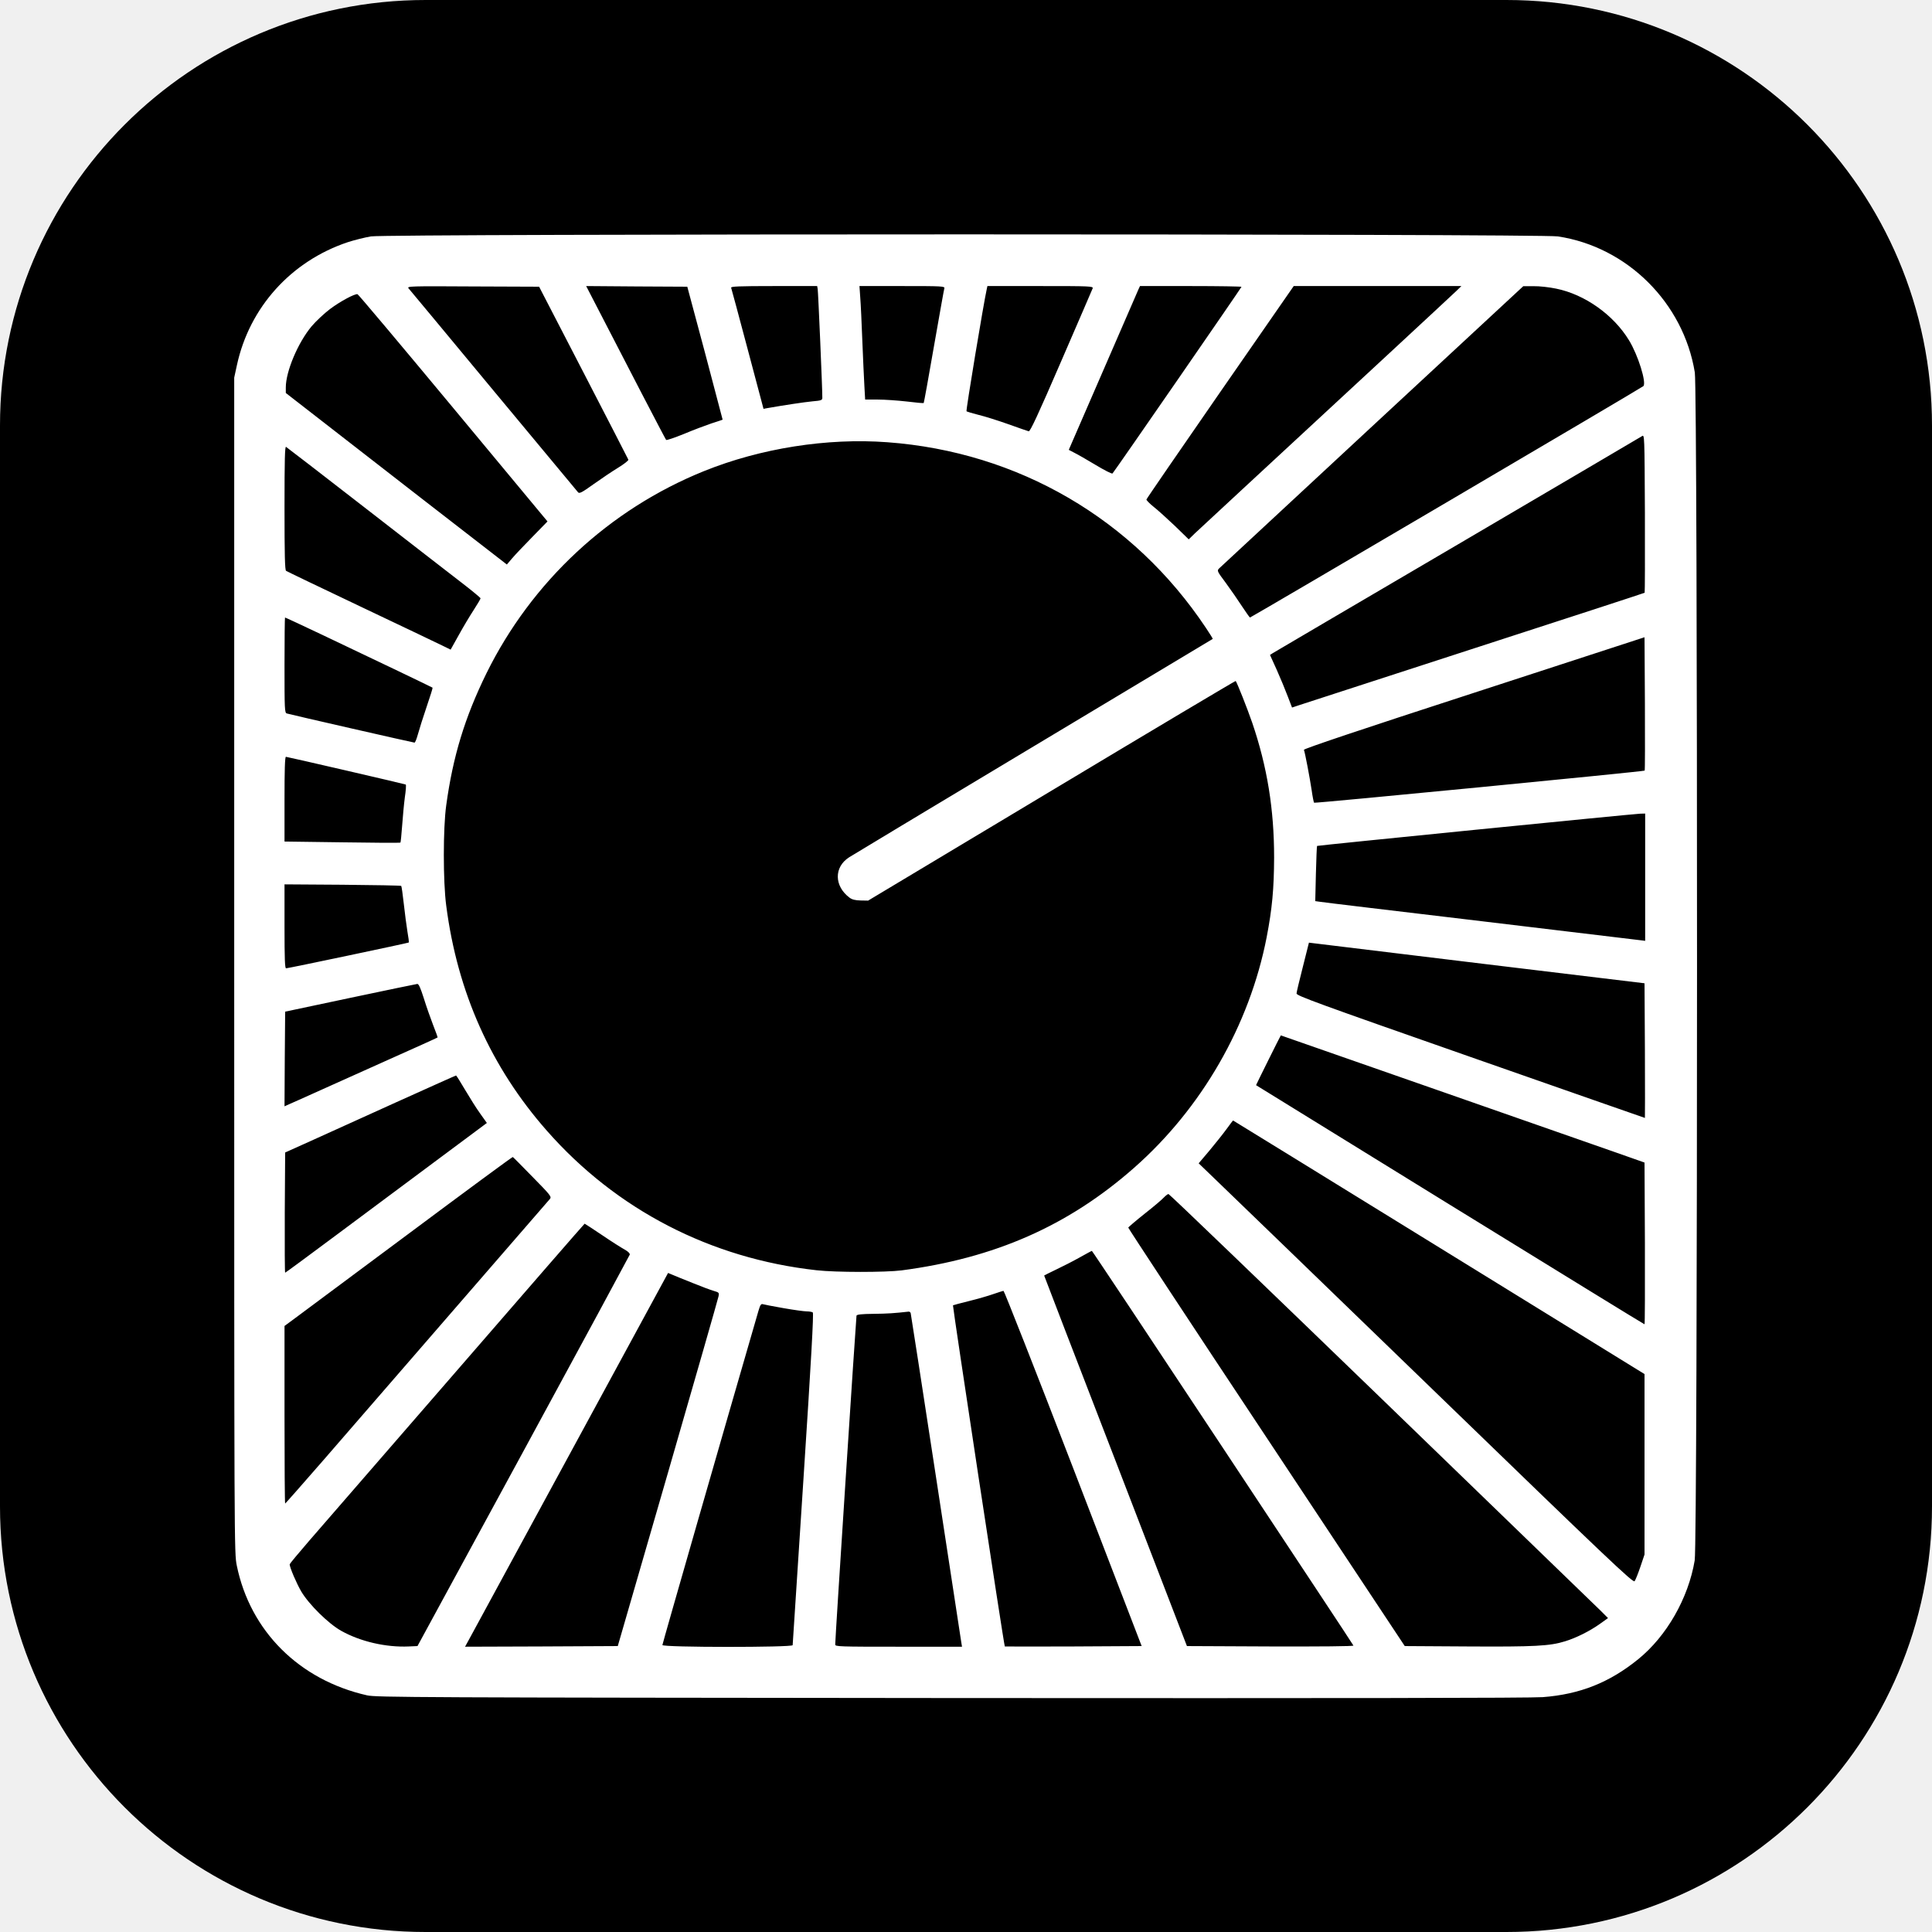
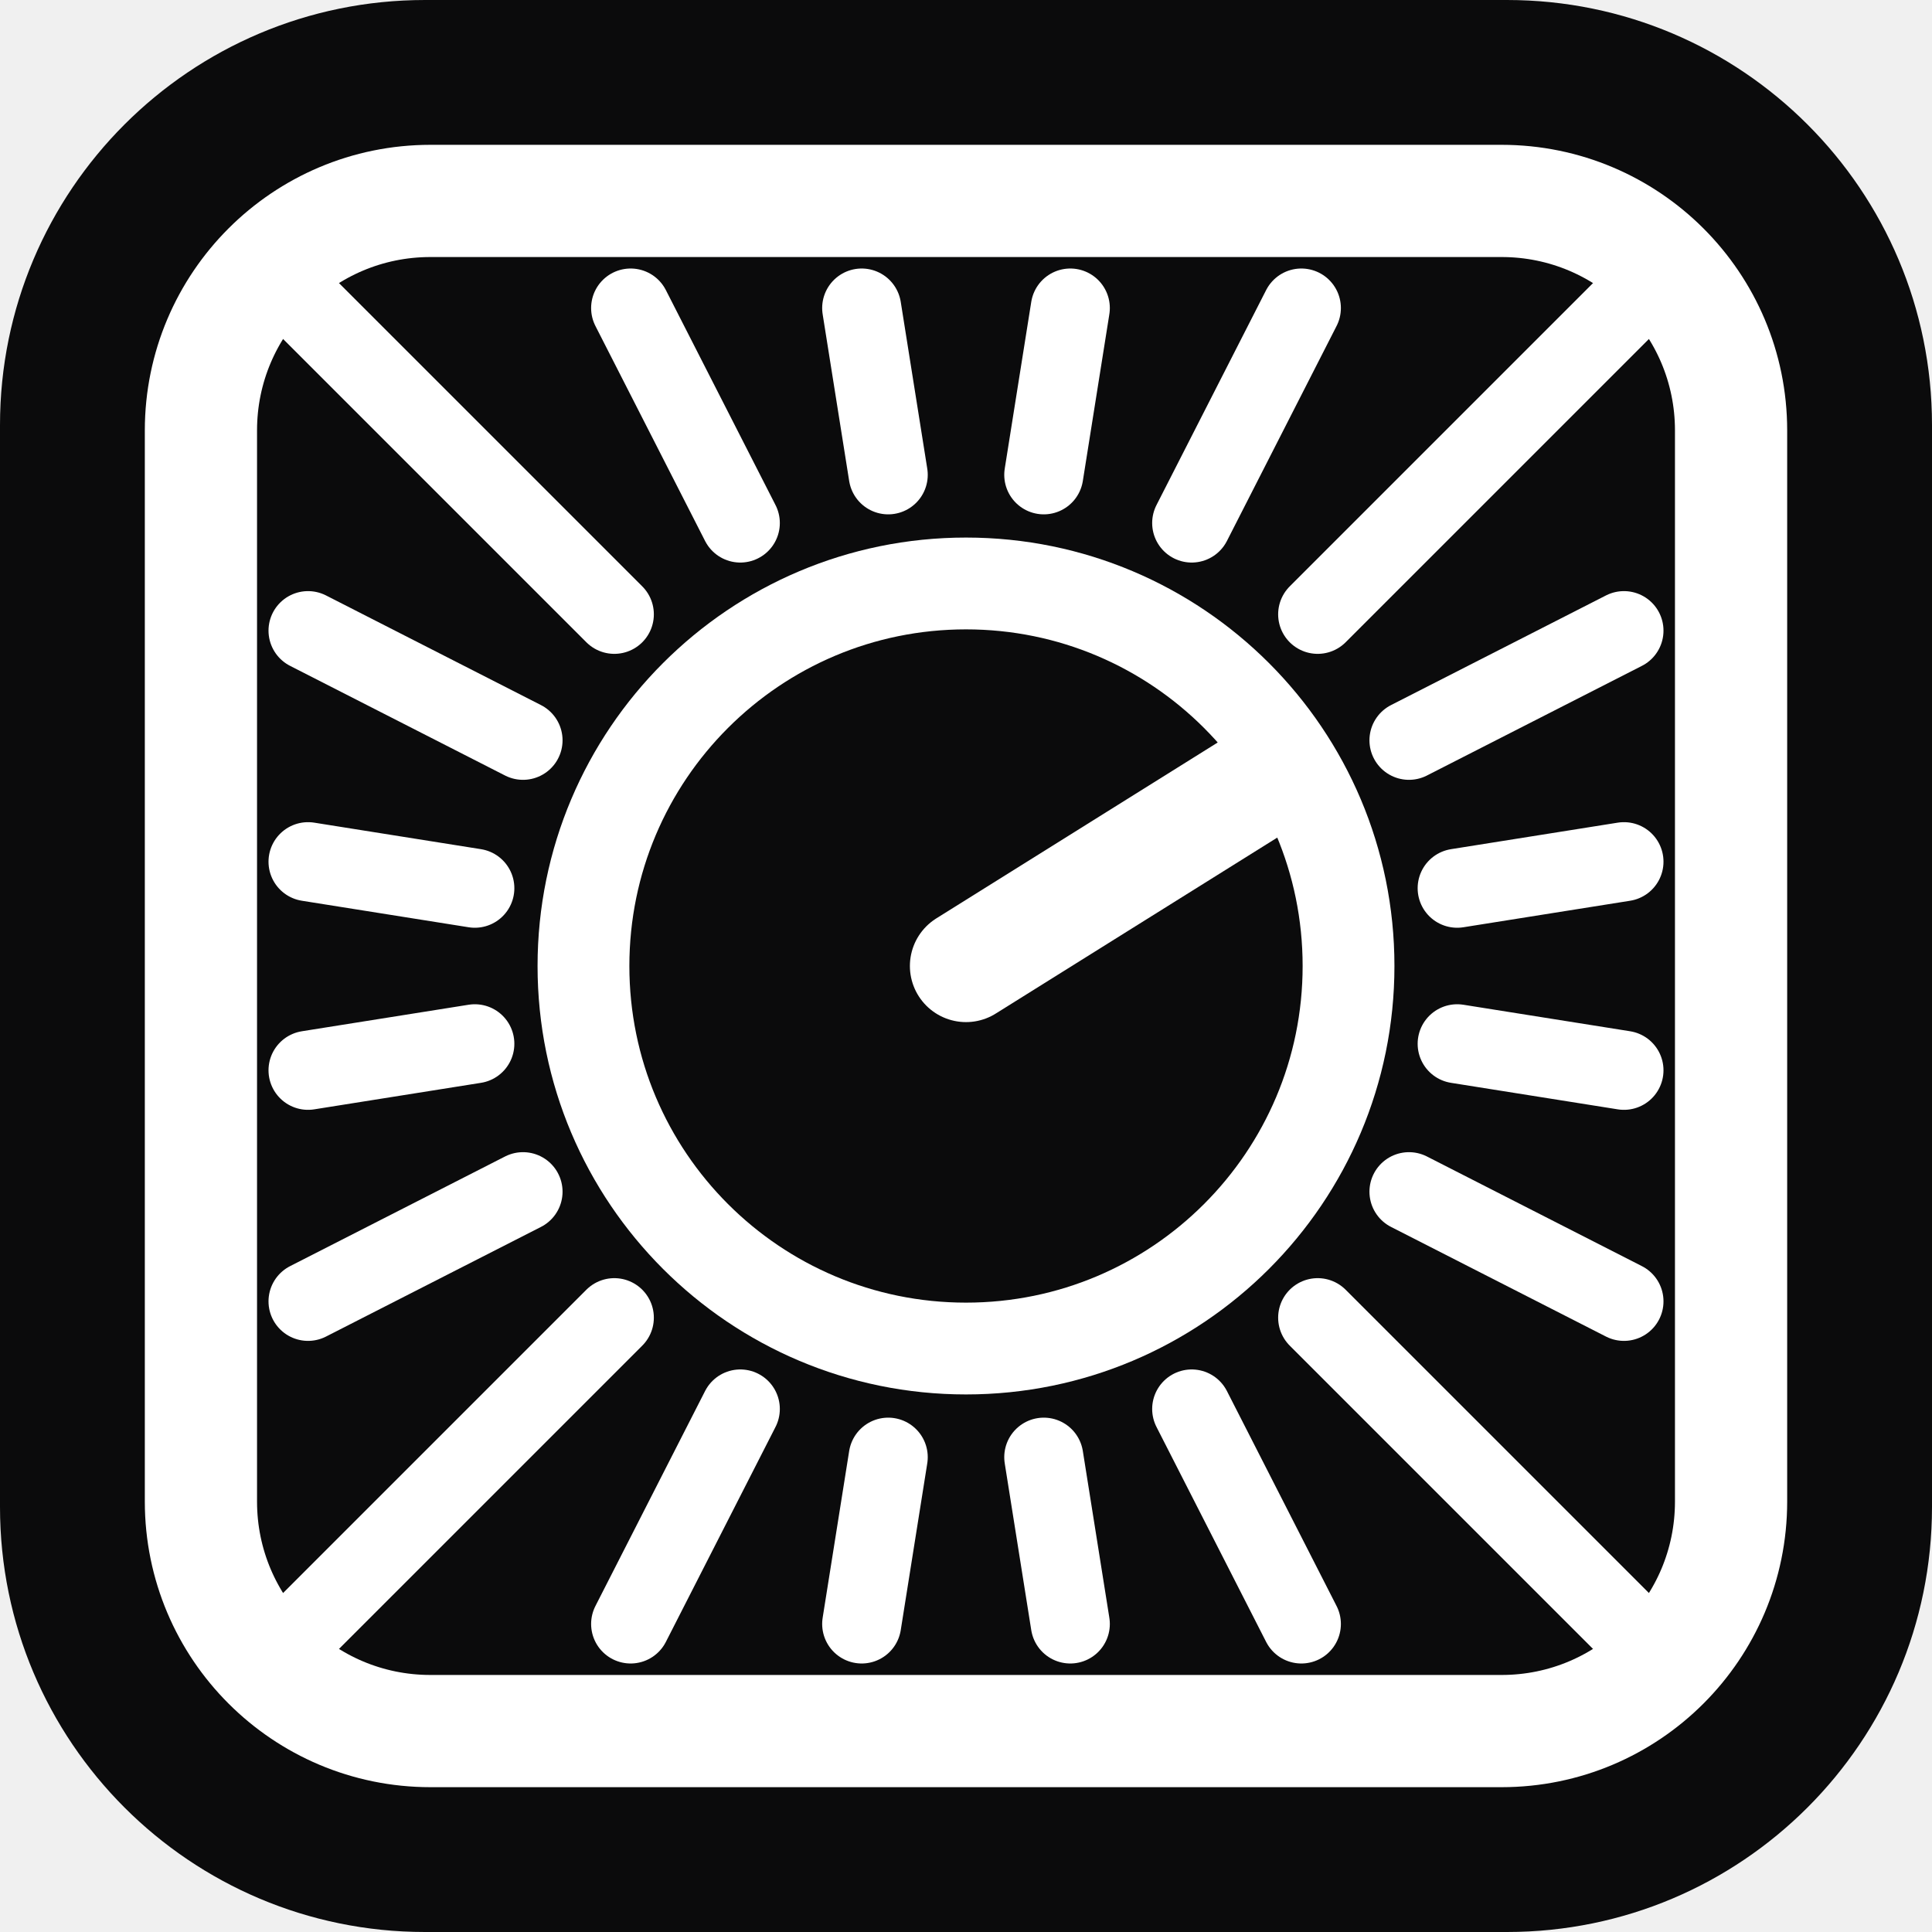
- <svg xmlns="http://www.w3.org/2000/svg" viewBox="0 0 1498 1498" width="1024" height="1024">
-   <rect width="1498" height="1498" rx="330" fill="#000" />
-   <g transform="translate(181.6 181.2)" fill="#fff" fill-rule="evenodd">
-     <path d="M106.0 2.1C101.3 2.9 93.2 4.9 88.0 6.6C44.1 21.3 11.8 57.1 2.1 101.9L0.0 111.6L0.0 567.2C0.0 1020.0 0.0 1022.9 2.0 1032.7C12.4 1083.5 50.4 1121.4 103.0 1133.3C110.0 1134.9 141.7 1135.0 555.5 1135.4C860.1 1135.6 1005.0 1135.4 1014.6 1134.7C1043.4 1132.5 1066.3 1123.4 1088.6 1105.3C1110.6 1087.5 1127.5 1058.0 1132.4 1028.7C1134.8 1014.5 1134.8 122.3 1132.5 107.6C1123.7 53.6 1080.1 10.2 1026.3 2.1C1012.3 0.0 119.5 0.0 106.0 2.1ZM270.8 107.6C289.7 144.2 305.4 174.6 305.6 175.2C305.9 175.8 302.3 178.6 297.6 181.5C293.0 184.3 284.4 190.1 278.5 194.3C269.6 200.7 267.6 201.7 266.6 200.5C265.9 199.7 236.4 164.2 201.0 121.6C165.7 79.0 136.0 43.3 135.2 42.4C133.7 40.7 136.1 40.6 185.0 40.9L236.4 41.1L270.8 107.6ZM365.1 92.6C372.6 120.9 378.7 144.2 378.7 144.2C378.6 144.3 374.7 145.6 370.0 147.1C365.3 148.7 355.7 152.3 348.6 155.3C341.4 158.2 335.3 160.3 334.9 159.9C334.3 159.3 303.5 100.0 274.6 43.9L272.9 40.6L312.1 40.9L351.3 41.1L365.1 92.6ZM452.4 42.9C452.8 44.8 456.1 121.6 456.0 127.2C456.0 129.1 455.2 129.4 448.2 130.0C441.9 130.6 426.1 133.0 413.0 135.3L410.4 135.8L398.1 89.5C391.3 64.0 385.6 42.6 385.3 41.9C384.9 40.9 391.2 40.6 418.4 40.6L452.0 40.6L452.4 42.9ZM550.6 42.4C550.3 43.3 546.7 63.7 542.5 87.6C538.4 111.4 534.8 131.1 534.6 131.3C534.5 131.5 528.5 131.0 521.4 130.1C514.3 129.3 504.2 128.6 498.9 128.6L489.2 128.6L488.6 117.9C488.3 112.0 487.5 96.1 487.0 82.6C486.5 69.1 485.8 54.2 485.4 49.4L484.8 40.6L518.0 40.6C549.1 40.6 551.1 40.7 550.6 42.4ZM665.6 42.4C665.2 43.3 654.3 68.8 641.2 98.9C623.1 140.8 617.1 153.6 616.0 153.2C615.2 153.0 608.0 150.5 600.2 147.7C592.3 144.9 581.9 141.6 577.2 140.5C572.4 139.3 568.2 138.0 567.8 137.7C567.2 137.2 581.1 53.6 583.5 42.9L584.0 40.6L625.1 40.6C663.8 40.6 666.2 40.7 665.6 42.4ZM781.0 41.2C781.0 41.7 682.7 184.1 681.0 185.9C680.6 186.4 674.7 183.4 667.9 179.3C661.1 175.2 653.6 170.9 651.3 169.8L647.1 167.6L648.9 163.4C654.1 151.4 700.1 45.4 701.1 43.2L702.3 40.6L741.7 40.6C763.3 40.6 781.0 40.9 781.0 41.2ZM947.5 44.5C943.7 48.2 855.6 129.8 783.5 196.5C764.8 213.8 747.4 230.0 744.8 232.4L740.1 237.0L729.3 226.5C723.3 220.8 715.9 214.1 712.7 211.6C709.6 209.1 707.2 206.6 707.3 206.1C707.4 205.5 733.2 168.0 764.5 122.8L821.5 40.6L886.5 40.6L951.5 40.6L947.5 44.5ZM1025.0 42.6C1047.2 47.1 1069.5 62.9 1081.5 82.7C1088.5 94.1 1095.2 115.7 1092.6 118.2C1091.5 119.4 788.4 297.6 787.6 297.6C787.3 297.6 784.6 293.7 781.4 288.9C778.3 284.1 772.6 275.9 768.8 270.7C762.0 261.6 761.9 261.3 763.7 259.5C764.7 258.6 818.2 208.9 882.5 149.2L999.5 40.7L1007.5 40.7C1011.9 40.6 1019.8 41.5 1025.0 42.6ZM169.8 135.1L242.9 223.1L231.2 235.1C224.7 241.7 217.6 249.2 215.4 251.8L211.4 256.5L144.4 204.6C107.6 176.0 69.1 146.1 58.8 138.1L40.0 123.5L40.0 119.2C40.0 106.8 49.4 84.5 60.0 71.8C63.4 67.8 69.8 61.8 74.3 58.4C82.3 52.4 93.4 46.5 95.6 46.9C96.2 47.0 129.6 86.7 169.8 135.1ZM1093.6 278.4C1093.4 278.6 1034.3 297.9 962.3 321.2C890.4 344.5 829.0 364.5 825.9 365.5L820.2 367.4L816.9 358.8C815.1 354.0 811.3 344.8 808.4 338.3L803.1 326.6L805.3 325.2C806.5 324.4 871.0 286.6 948.5 241.1C1026.0 195.6 1090.4 157.7 1091.5 157.0C1093.5 155.6 1093.5 155.8 1093.8 216.8C1093.9 250.4 1093.8 278.1 1093.6 278.4ZM506.5 161.7C608.0 169.2 697.2 221.3 753.4 305.6C756.5 310.2 758.9 314.1 758.7 314.2C758.6 314.3 696.2 351.7 620.0 397.4C543.8 443.1 479.4 481.8 476.8 483.5C464.9 491.1 465.1 505.9 477.2 514.9C479.1 516.3 481.6 516.9 485.7 517.0L491.5 517.1L633.8 431.8C712.1 384.8 776.3 346.6 776.5 346.8C777.5 347.9 785.5 368.1 789.3 379.1C801.0 413.4 806.3 446.4 806.3 483.6C806.2 508.0 804.8 523.3 800.5 545.6C787.2 613.8 750.1 678.2 697.7 724.3C646.6 769.3 589.7 794.3 517.5 803.8C505.0 805.4 466.4 805.4 451.5 803.7C369.4 794.6 296.3 756.8 242.4 695.5C199.1 646.3 173.1 588.2 164.4 521.1C161.9 502.6 161.9 460.8 164.4 443.1C169.6 405.2 178.8 375.1 195.5 341.0C230.6 269.8 290.7 213.8 364.2 184.1C408.0 166.4 459.8 158.2 506.5 161.7ZM101.5 212.6C134.5 238.2 168.1 264.3 176.2 270.5C184.4 276.8 191.0 282.3 191.0 282.7C191.0 283.2 188.6 287.3 185.6 291.9C182.6 296.5 177.4 305.2 174.0 311.4L167.8 322.5L163.1 320.2C160.6 318.9 132.2 305.4 100.0 290.1C67.8 274.8 40.9 261.9 40.2 261.4C39.3 260.6 39.0 249.6 39.0 212.4C39.0 174.3 39.3 164.7 40.2 165.3C40.9 165.7 68.5 187.0 101.5 212.6ZM68.2 311.0C107.4 329.6 153.3 351.6 153.8 352.0C154.0 352.2 151.9 358.9 149.2 366.8C146.5 374.7 143.5 384.2 142.5 387.9C141.5 391.6 140.3 394.6 139.8 394.6C138.9 394.6 43.7 372.9 40.8 372.0C39.1 371.5 39.0 368.9 39.0 334.5C39.0 314.2 39.2 297.6 39.4 297.6C39.7 297.6 52.6 303.6 68.2 311.0ZM1093.6 416.3C1093.0 417.0 837.8 441.8 837.3 441.2C837.0 440.9 836.1 436.5 835.4 431.4C834.0 422.1 830.3 402.4 829.4 400.2C829.1 399.4 872.8 384.7 961.2 356.0L1093.5 312.9L1093.8 364.4C1093.9 392.8 1093.9 416.1 1093.6 416.3ZM86.7 416.2C111.8 422.0 132.6 426.9 133.0 427.1C133.4 427.3 133.1 431.8 132.3 437.0C131.6 442.3 130.7 452.2 130.2 459.1C129.7 466.0 129.1 471.8 128.9 472.1C128.6 472.4 108.3 472.3 83.7 471.9L39.0 471.3L39.0 438.5C39.0 416.1 39.3 405.6 40.1 405.6C40.6 405.6 61.6 410.4 86.7 416.2ZM1094.0 499.0L1094.0 548.3L1091.8 548.0C1090.5 547.8 1034.6 541.1 967.5 533.1C900.4 525.1 843.8 518.4 841.8 518.0L838.2 517.5L838.7 496.3C839.0 484.6 839.4 474.9 839.6 474.7C840.0 474.3 1084.4 449.9 1090.2 449.7L1094.0 449.6L1094.0 499.0ZM129.5 505.7C129.8 506.1 130.7 512.4 131.5 519.7C132.3 527.1 133.6 536.7 134.3 541.1C135.1 545.5 135.6 549.3 135.3 549.6C134.9 550.0 42.3 569.5 40.2 569.6C39.3 569.6 39.0 562.5 39.0 537.0L39.0 504.5L83.9 504.8C108.6 505.0 129.1 505.4 129.5 505.7ZM967.5 566.0L1093.5 581.2L1093.8 633.4C1093.9 662.1 1093.9 685.6 1093.8 685.6C1093.6 685.6 1032.8 664.3 958.5 638.3C839.7 596.7 823.5 590.8 823.7 589.1C823.7 588.0 826.0 578.7 828.6 568.4L833.3 549.7L837.4 550.2C839.7 550.5 898.2 557.6 967.5 566.0ZM147.0 592.8C148.9 599.0 152.2 608.3 154.2 613.5C156.3 618.7 157.8 623.1 157.7 623.2C157.6 623.4 139.2 631.7 117.0 641.6C94.7 651.6 70.0 662.7 62.0 666.3C54.0 669.9 45.6 673.7 43.2 674.7L39.0 676.6L39.2 639.9L39.5 603.2L90.0 592.5C117.8 586.6 141.2 581.8 142.0 581.7C143.1 581.7 144.5 585.0 147.0 592.8ZM931.5 663.5C997.5 686.6 1061.0 708.8 1072.5 712.8L1093.5 720.2L1093.8 782.9C1093.9 817.4 1093.8 845.6 1093.5 845.6C1093.1 845.6 1025.3 803.9 942.7 753.0C860.1 702.0 792.4 660.2 792.3 660.2C792.2 660.1 811.3 621.6 811.5 621.6C811.6 621.6 865.6 640.5 931.5 663.5ZM179.0 663.8C182.6 669.9 187.8 678.2 190.7 682.2L195.9 689.5L157.2 718.3C135.9 734.1 100.9 760.2 79.3 776.3C57.7 792.4 39.8 805.6 39.5 805.6C39.2 805.6 39.1 784.6 39.2 759.0L39.5 712.4L59.5 703.4C70.5 698.4 100.2 685.0 125.5 673.5C150.8 662.1 171.7 652.7 172.0 652.7C172.3 652.7 175.4 657.7 179.0 663.8ZM934.1 785.9L1093.5 884.2L1093.5 954.2L1093.5 1024.1L1090.3 1033.6C1088.5 1038.9 1086.5 1043.9 1085.8 1044.8C1084.7 1046.3 1065.7 1028.3 929.5 896.4C844.2 813.9 768.5 740.6 761.1 733.6L747.8 720.8L756.1 711.0C760.6 705.6 766.6 698.1 769.3 694.4C772.0 690.7 774.3 687.6 774.5 687.6C774.6 687.6 846.4 731.8 934.1 785.9ZM231.4 731.4C245.2 745.4 246.2 746.7 244.8 748.4C243.4 750.0 133.0 877.3 69.2 950.9C53.1 969.4 39.7 984.6 39.5 984.6C39.2 984.6 39.0 953.6 39.0 915.7L39.0 846.9L45.8 841.9C49.5 839.2 89.2 809.6 134.0 776.3C178.8 742.9 215.7 715.7 216.0 715.9C216.3 716.0 223.2 723.0 231.4 731.4ZM889.5 903.2C979.7 990.4 1056.1 1064.4 1059.4 1067.6L1065.2 1073.4L1058.9 1077.9C1050.9 1083.6 1040.4 1088.8 1031.9 1091.4C1020.0 1095.1 1008.2 1095.7 956.5 1095.4L907.6 1095.1L800.3 933.2C741.2 844.2 693.1 771.0 693.2 770.6C693.4 770.2 699.1 765.3 706.0 759.8C712.9 754.4 719.6 748.7 720.9 747.2C722.3 745.8 723.8 744.6 724.4 744.6C725.1 744.6 799.3 816.0 889.5 903.2ZM285.3 776.5C292.5 781.4 300.4 786.4 302.8 787.7C305.5 789.2 306.9 790.7 306.7 791.6C306.4 792.4 269.3 861.1 224.2 944.1L142.1 1095.1L135.3 1095.4C117.7 1096.2 97.8 1091.6 83.0 1083.3C73.1 1077.8 57.9 1062.8 52.0 1052.8C48.3 1046.5 43.0 1034.1 43.0 1031.7C43.0 1031.3 49.8 1023.1 58.1 1013.5C66.5 1003.9 117.8 944.7 172.3 881.9C226.8 819.0 271.5 767.6 271.7 767.6C271.9 767.6 278.0 771.6 285.3 776.5ZM766.5 941.3C822.0 1025.2 867.7 1094.2 867.8 1094.7C868.0 1095.3 842.2 1095.5 803.5 1095.4L738.7 1095.1L683.4 951.6C652.9 872.7 628.0 808.0 628.0 807.8C628.0 807.7 632.2 805.6 637.2 803.2C642.3 800.8 650.5 796.6 655.5 793.8C660.5 791.0 664.7 788.7 665.0 788.7C665.3 788.7 711.0 857.4 766.5 941.3ZM355.5 813.6C362.1 816.3 369.4 819.0 371.8 819.7C375.9 820.9 376.1 821.1 375.5 824.0C375.2 825.7 357.5 887.4 336.2 961.1L297.4 1095.1L238.2 1095.4L179.0 1095.6L183.8 1086.8C186.4 1082.0 221.8 1016.8 262.5 941.9L336.4 805.8L340.0 807.3C341.9 808.1 348.9 811.0 355.5 813.6ZM650.6 957.4L703.6 1095.1L650.7 1095.4C621.5 1095.5 597.6 1095.5 597.5 1095.4C596.8 1094.7 556.9 831.4 557.3 830.9C557.6 830.7 563.2 829.2 569.7 827.6C576.2 826.0 584.6 823.6 588.5 822.2C592.3 820.9 596.0 819.7 596.5 819.7C597.0 819.7 621.4 881.6 650.6 957.4ZM426.0 833.1C433.9 834.5 442.0 835.6 444.0 835.6C445.9 835.6 448.0 836.0 448.6 836.4C449.4 836.9 447.4 873.2 441.4 965.1C436.8 1035.5 433.1 1093.7 433.0 1094.4C433.0 1096.2 332.0 1096.2 332.0 1094.3C332.0 1093.3 380.6 924.3 406.5 835.1C407.8 830.7 408.5 829.6 409.8 830.0C410.7 830.3 418.0 831.7 426.0 833.1ZM524.5 836.9C524.7 837.6 533.5 894.4 544.0 963.1C554.5 1031.9 563.4 1089.8 563.7 1091.9L564.3 1095.6L515.1 1095.6C469.0 1095.6 466.0 1095.5 466.0 1093.9C465.9 1089.9 482.2 840.0 482.5 838.9C482.8 838.0 486.5 837.6 495.7 837.5C506.5 837.4 512.1 837.0 522.8 835.8C523.5 835.7 524.3 836.2 524.5 836.9Z" />
+ <svg xmlns="http://www.w3.org/2000/svg" viewBox="0 0 100 100" width="1024" height="1024">
+   <rect width="100" height="100" rx="22" fill="#0b0b0c" />
+   <g color="#ffffff" transform="translate(50 50) scale(1.32) translate(-50 -50)">
+     <rect x="20.0" y="20.0" width="60.0" height="60.0" rx="9.0" fill="none" stroke="currentColor" stroke-width="4.40" />
+     <line x1="69.26" y1="53.05" x2="75.80" y2="54.09" stroke="currentColor" stroke-width="3.10" stroke-linecap="round" />
+     <line x1="67.37" y1="58.85" x2="75.80" y2="63.15" stroke="currentColor" stroke-width="3.10" stroke-linecap="round" />
+     <line x1="63.79" y1="63.79" x2="75.80" y2="75.80" stroke="currentColor" stroke-width="3.10" stroke-linecap="round" />
+     <line x1="58.85" y1="67.37" x2="63.15" y2="75.80" stroke="currentColor" stroke-width="3.10" stroke-linecap="round" />
+     <line x1="53.05" y1="69.26" x2="54.09" y2="75.80" stroke="currentColor" stroke-width="3.10" stroke-linecap="round" />
+     <line x1="46.95" y1="69.26" x2="45.91" y2="75.80" stroke="currentColor" stroke-width="3.10" stroke-linecap="round" />
+     <line x1="41.15" y1="67.37" x2="36.85" y2="75.80" stroke="currentColor" stroke-width="3.10" stroke-linecap="round" />
+     <line x1="36.21" y1="63.79" x2="24.20" y2="75.80" stroke="currentColor" stroke-width="3.10" stroke-linecap="round" />
+     <line x1="32.63" y1="58.85" x2="24.20" y2="63.15" stroke="currentColor" stroke-width="3.10" stroke-linecap="round" />
+     <line x1="30.74" y1="53.05" x2="24.20" y2="54.09" stroke="currentColor" stroke-width="3.10" stroke-linecap="round" />
+     <line x1="30.74" y1="46.95" x2="24.20" y2="45.91" stroke="currentColor" stroke-width="3.10" stroke-linecap="round" />
+     <line x1="32.63" y1="41.15" x2="24.20" y2="36.85" stroke="currentColor" stroke-width="3.10" stroke-linecap="round" />
+     <line x1="36.21" y1="36.21" x2="24.20" y2="24.20" stroke="currentColor" stroke-width="3.10" stroke-linecap="round" />
+     <line x1="41.15" y1="32.63" x2="36.85" y2="24.20" stroke="currentColor" stroke-width="3.10" stroke-linecap="round" />
+     <line x1="46.95" y1="30.74" x2="45.91" y2="24.20" stroke="currentColor" stroke-width="3.10" stroke-linecap="round" />
+     <line x1="53.05" y1="30.74" x2="54.09" y2="24.20" stroke="currentColor" stroke-width="3.10" stroke-linecap="round" />
+     <line x1="58.85" y1="32.63" x2="63.15" y2="24.20" stroke="currentColor" stroke-width="3.10" stroke-linecap="round" />
+     <line x1="63.79" y1="36.21" x2="75.80" y2="24.20" stroke="currentColor" stroke-width="3.10" stroke-linecap="round" />
+     <line x1="67.37" y1="41.15" x2="75.80" y2="36.85" stroke="currentColor" stroke-width="3.10" stroke-linecap="round" />
+     <line x1="69.26" y1="46.95" x2="75.80" y2="45.91" stroke="currentColor" stroke-width="3.10" stroke-linecap="round" />
+     <circle cx="50.0" cy="50.0" r="15.0" fill="none" stroke="currentColor" stroke-width="3.60" />
+     <line x1="50.0" y1="50.0" x2="61.87" y2="42.58" stroke="currentColor" stroke-width="4.40" stroke-linecap="round" />
  </g>
</svg>
